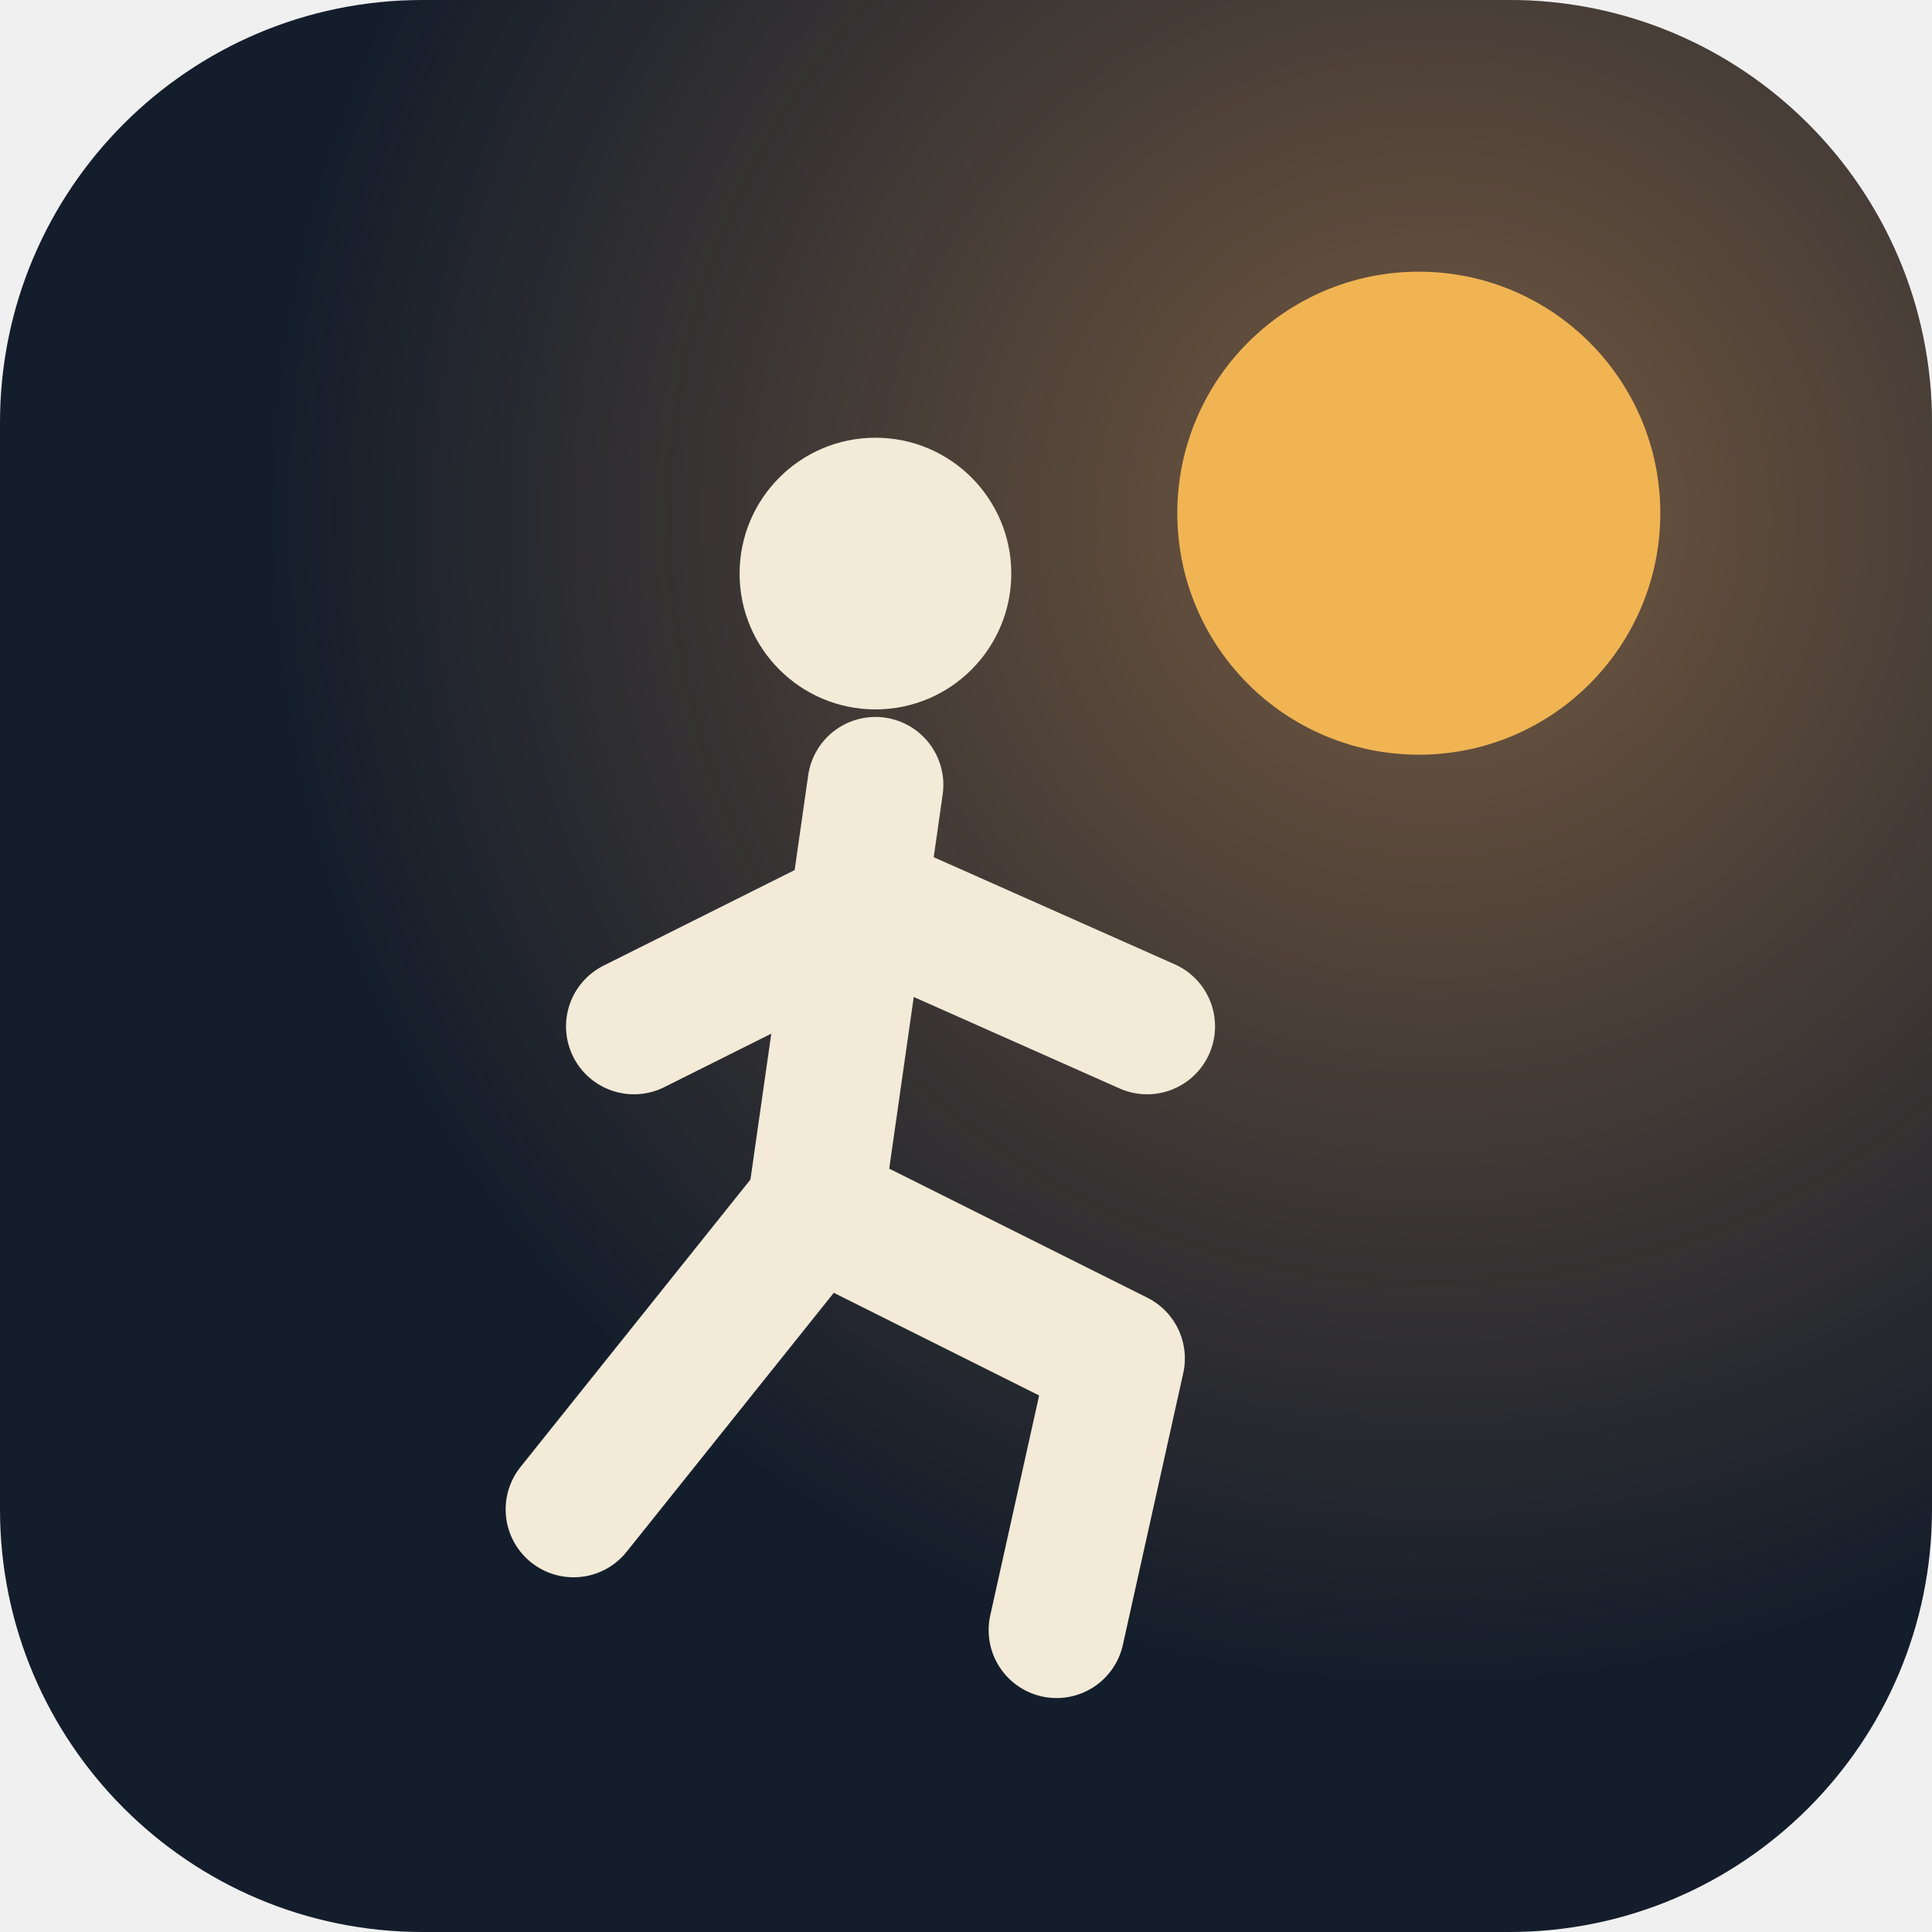
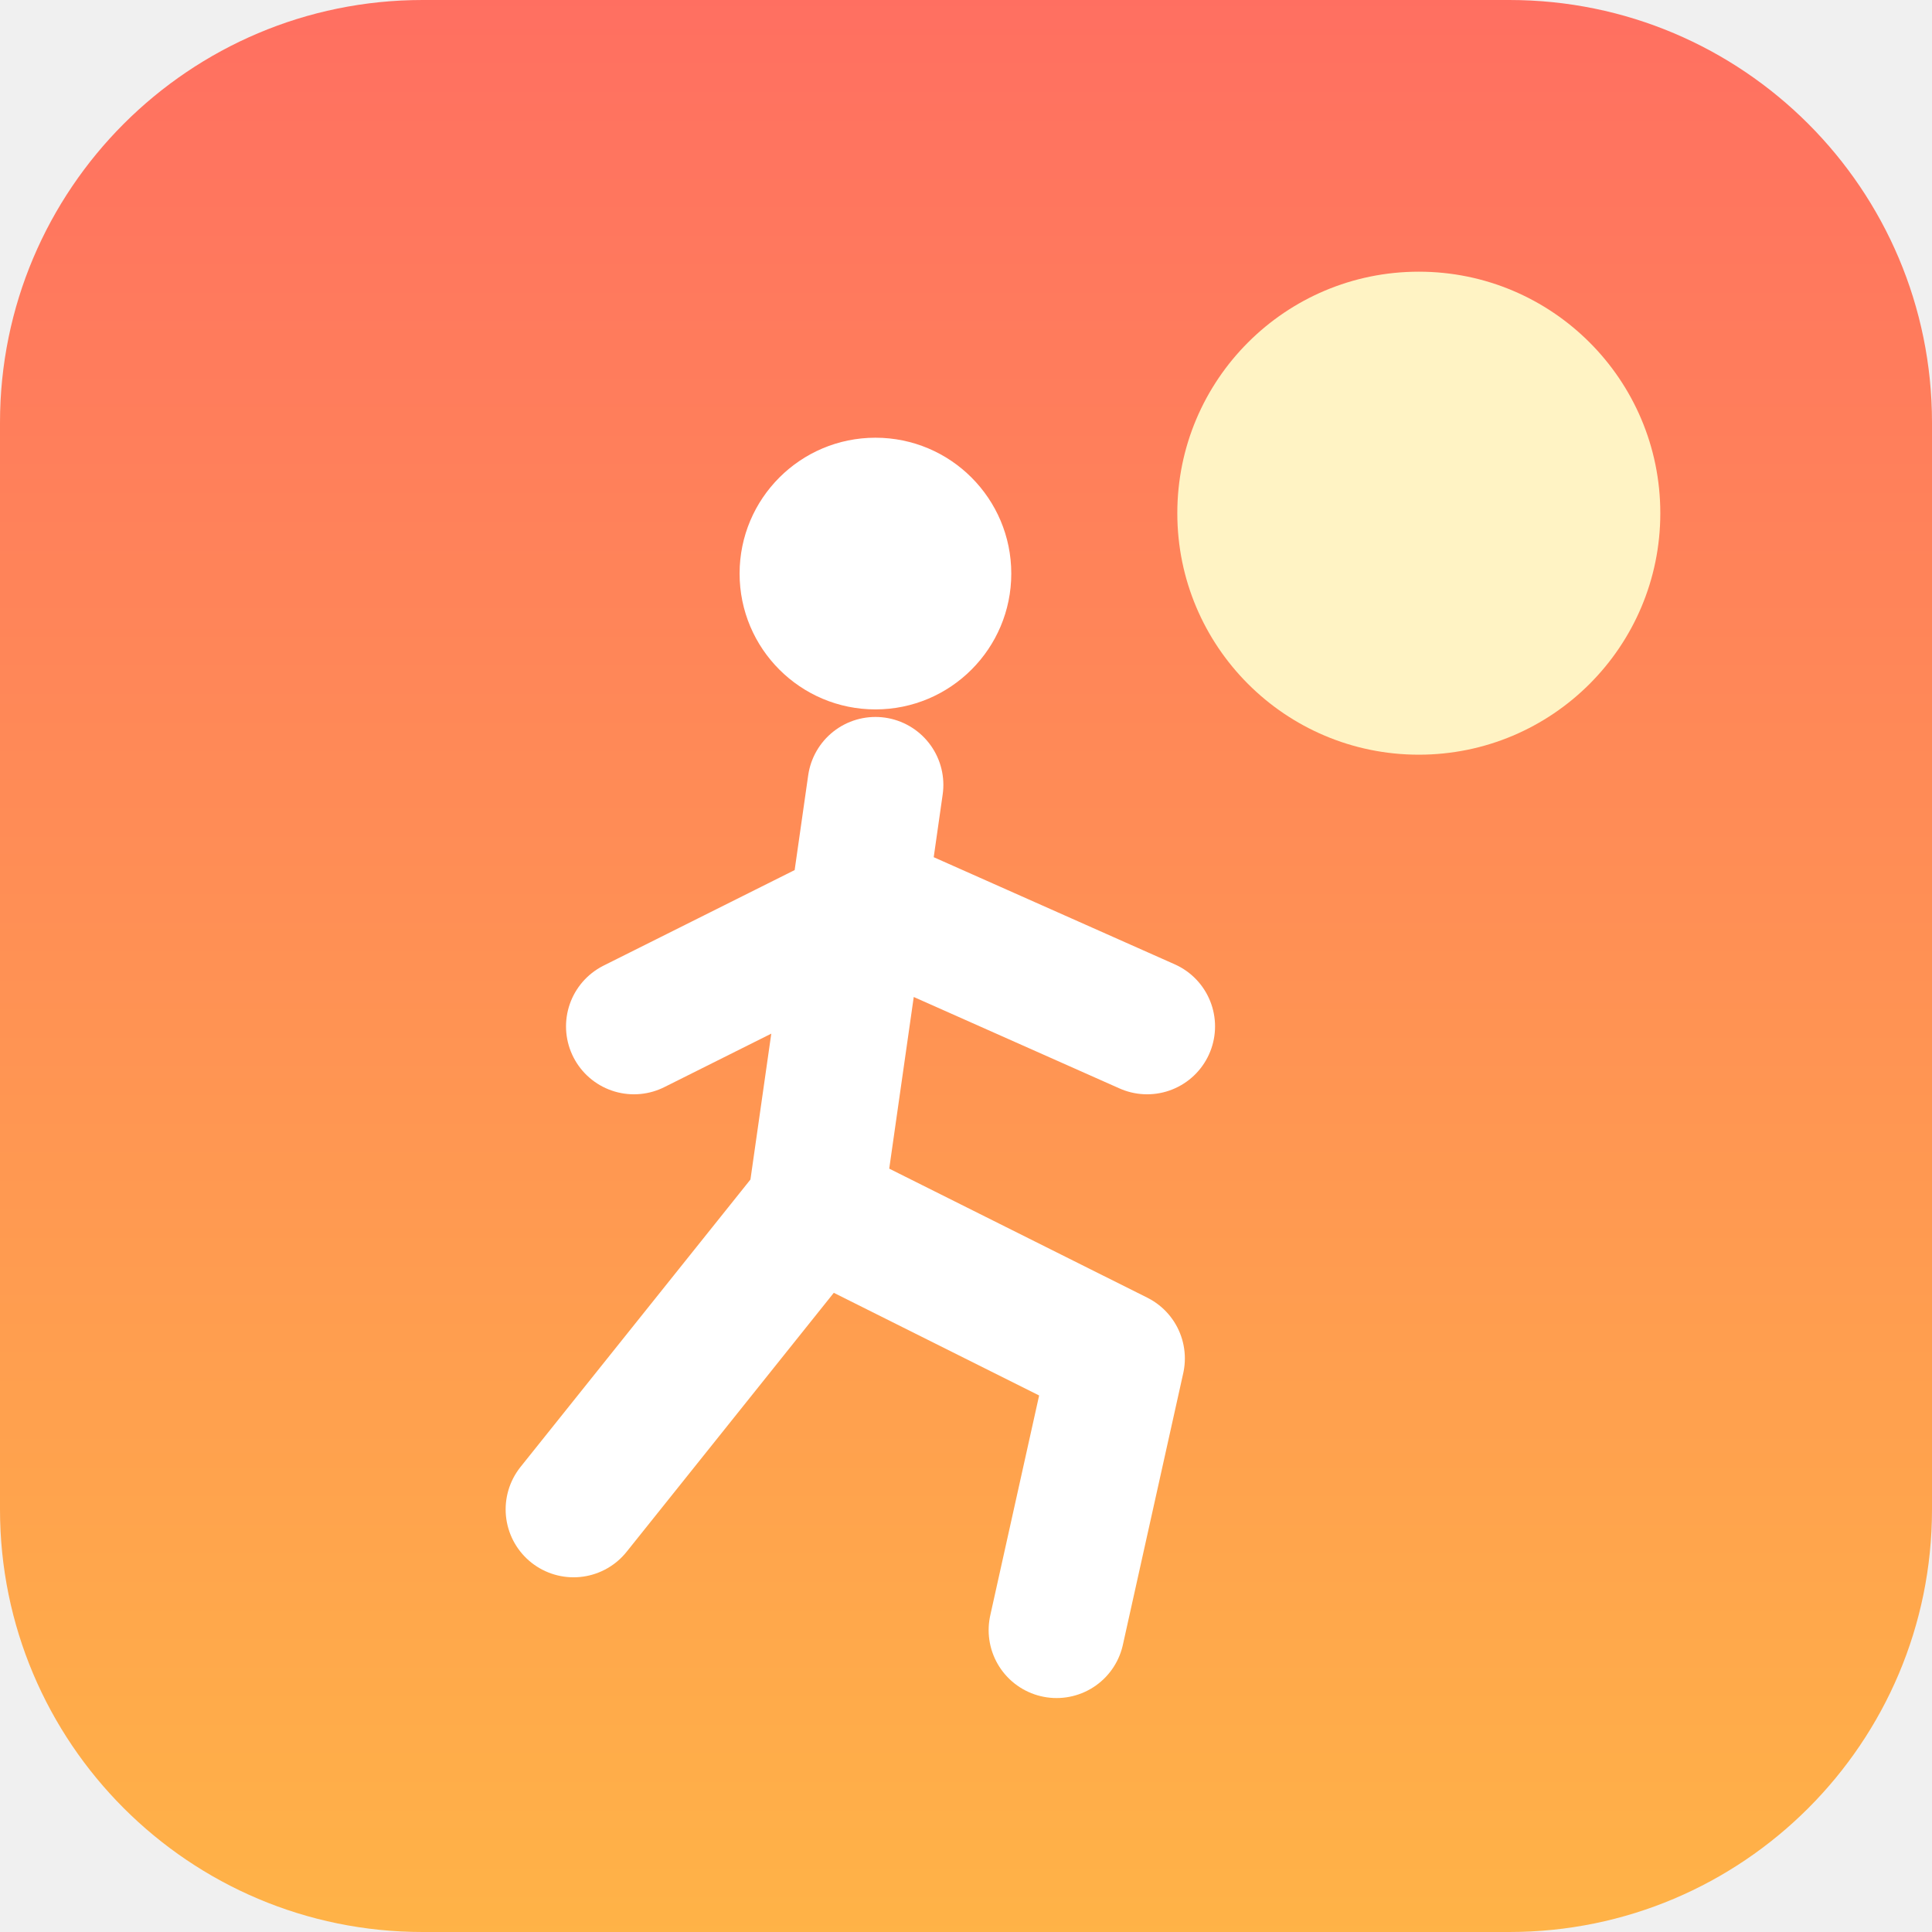
<svg xmlns="http://www.w3.org/2000/svg" viewBox="0 0 64 64">
  <defs>
-     <radialGradient id="g" cx=".74" cy=".27" r=".6">
-       <stop offset="0" stop-color="#e9a35c" stop-opacity=".45" />
-       <stop offset="1" stop-color="#e9a35c" stop-opacity="0" />
-     </radialGradient>
+     <linearGradient id="g" x1="0" y1="0" x2="0" y2="1">
+       <stop offset="0" stop-color="#ff6f61" />
+       <stop offset="1" stop-color="#ffb347" />
+     </linearGradient>
  </defs>
-   <rect width="64" height="64" rx="14" fill="#141d2b" />
  <rect width="64" height="64" rx="14" fill="url(#g)" />
-   <circle cx="47" cy="17" r="8" fill="#f0b453" />
-   <circle cx="29" cy="19" r="4.5" fill="#f3ead8" />
-   <path d="M29 26l-2 14M29 30l-8 4M29 30l9 4M27 40l-8 10M27 40l10 5-2 9" stroke="#f3ead8" stroke-width="4.5" stroke-linecap="round" stroke-linejoin="round" fill="none" />
+   <circle cx="47" cy="17" r="8" fill="#fff3c4" />
+   <circle cx="29" cy="19" r="4.5" fill="#fff" />
+   <path d="M29 26l-2 14M29 30l-8 4M29 30l9 4M27 40l-8 10M27 40l10 5-2 9" stroke="#fff" stroke-width="4.5" stroke-linecap="round" stroke-linejoin="round" fill="none" />
</svg>
